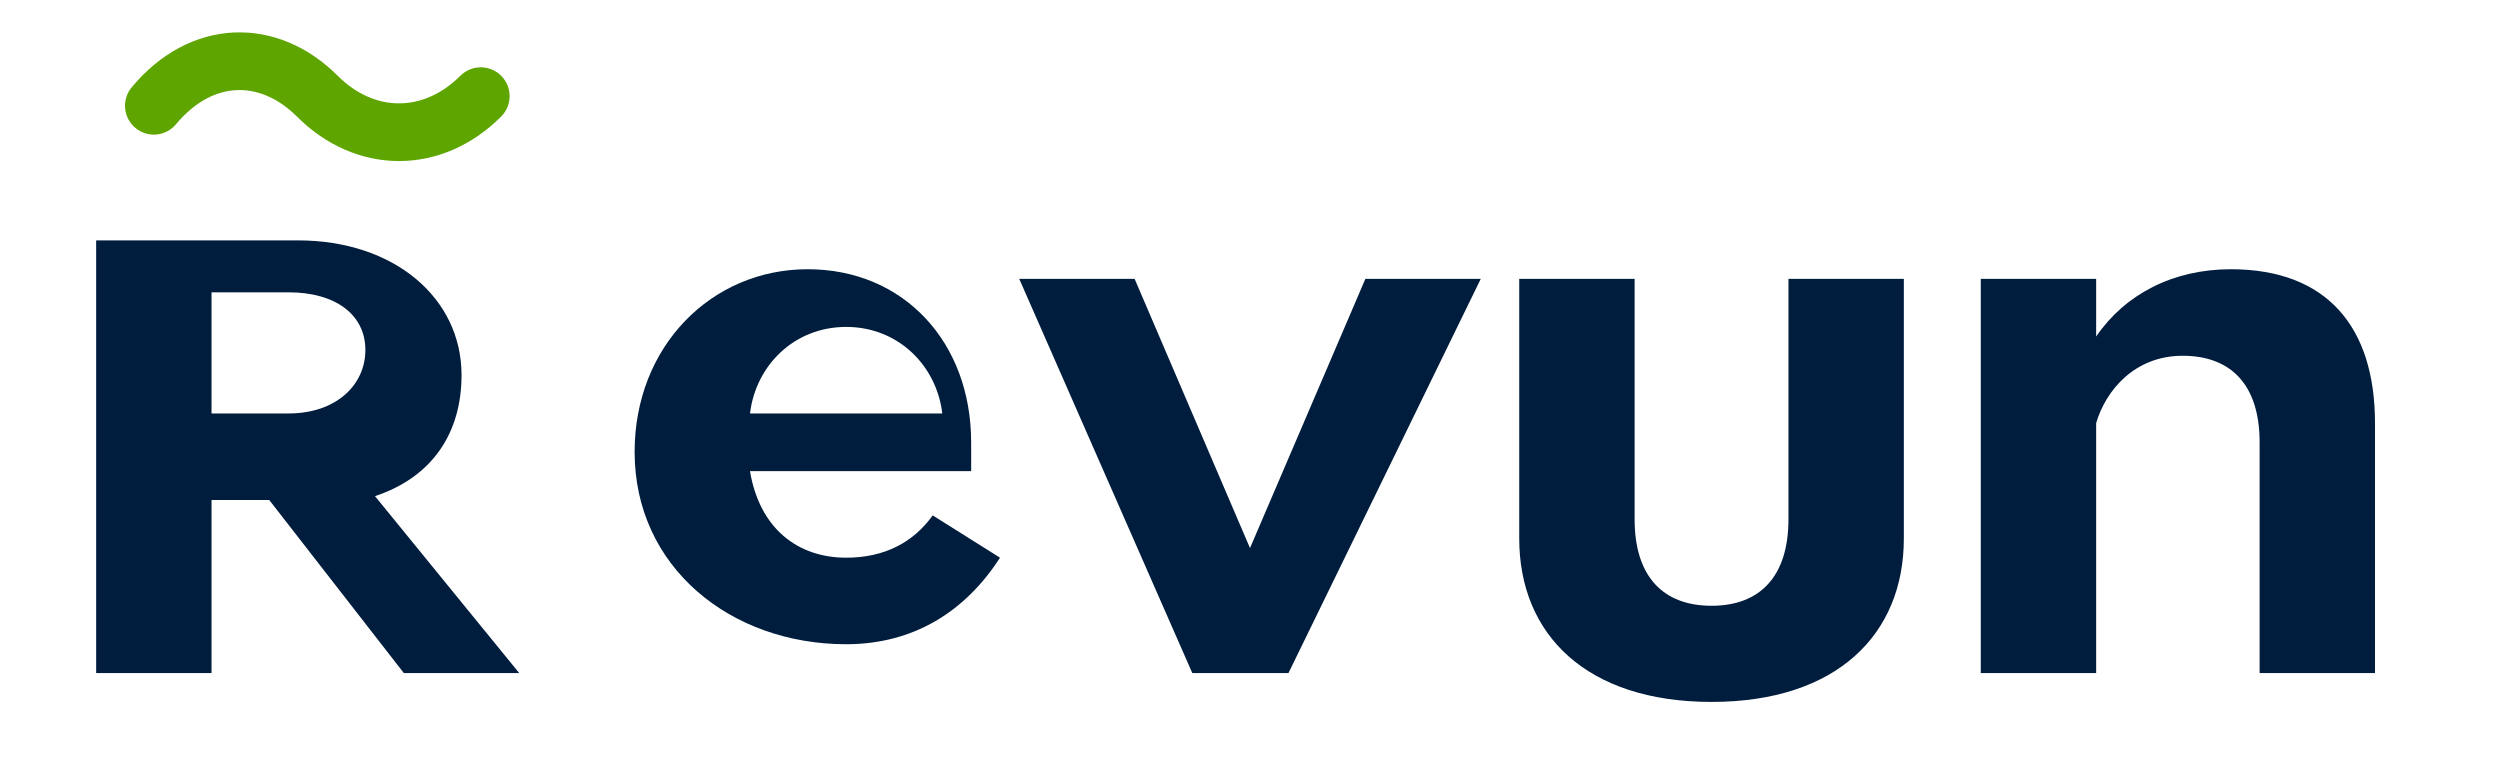
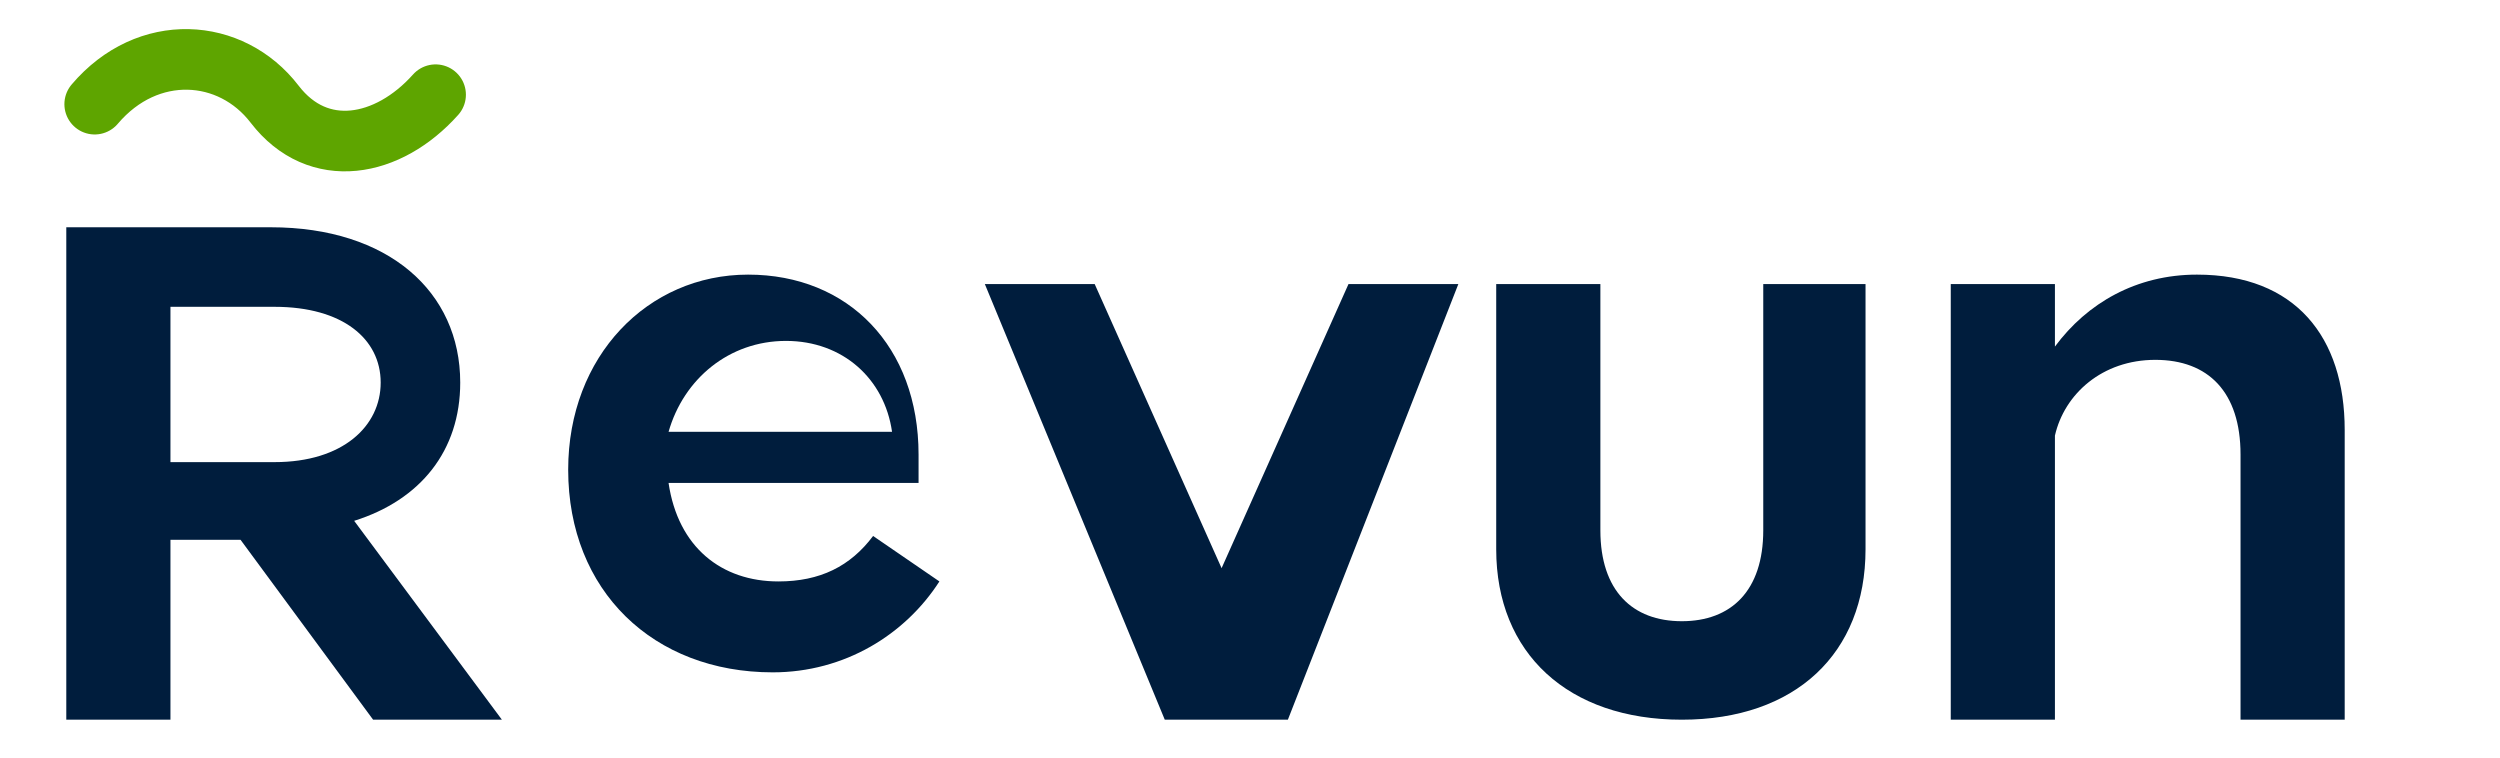
- <svg xmlns="http://www.w3.org/2000/svg" width="130" height="40" viewBox="0 0 130 40" fill="none">
-   <path d="M8 5.5C10.5 2.5 14 2.5 16.5 5C19 7.5 22.5 7.5 25 5" stroke="#5EA500" stroke-width="3" stroke-linecap="round" fill="none" />
-   <path d="M5 12.5H15.5C20.5 12.5 24 15.5 24 19.5C24 22.5 22.5 24.8 19.5 25.8L27 35H21L14 26H11V35H5V12.5ZM11 21.5H15C17.5 21.5 19 20 19 18.2C19 16.4 17.5 15.2 15 15.2H11V21.5Z" fill="#001D3D" />
-   <path d="M33 23.5C33 18 37 14 42 14C47 14 50.5 17.8 50.5 23V24.5H39C39.5 27.5 41.5 29 44 29C46 29 47.5 28.2 48.5 26.8L52 29C50.2 31.8 47.5 33.5 44 33.5C38 33.5 33 29.5 33 23.5ZM39 21.5H49C48.7 19 46.7 17 44 17C41.3 17 39.3 19 39 21.5Z" fill="#001D3D" />
-   <path d="M53 14.5H59L65 28.5L71 14.5H77L67 35H62L53 14.5Z" fill="#001D3D" />
-   <path d="M79 14.5H85V27C85 30 86.5 31.5 89 31.5C91.5 31.5 93 30 93 27V14.5H99V28C99 33 95.5 36.5 89 36.5C82.5 36.5 79 33 79 28V14.5Z" fill="#001D3D" />
-   <path d="M103 14.5H109V17.5C110.5 15.3 113 14 116 14C121 14 123.5 17 123.5 22V35H117.5V23C117.5 20 116 18.5 113.5 18.5C111 18.5 109.5 20.3 109 22V35H103V14.5Z" fill="#001D3D" />
+ <svg xmlns="http://www.w3.org/2000/svg" width="132" height="40" viewBox="0 0 132 40" fill="none">
+   <path d="M5 5.5C7.8 2.2 12.2 2.5 14.5 5.5C16.8 8.5 20.5 7.8 23 5" stroke="#5EA500" stroke-width="3.2" stroke-linecap="round" fill="none" />
+   <path d="M3.5 12h10.8c6.2 0 10 3.4 10 8.2 0 3.6-2.1 6.2-5.6 7.3l7.8 10.5h-6.8l-7-9.5H9v9.5H3.5V12zm5.5 4.2v8.2h5.5c3.6 0 5.6-1.9 5.6-4.2 0-2.3-2-4-5.6-4H9z" fill="#001D3D" />
+   <path d="M30 24.8c0-6 4.2-10.3 9.5-10.3 5.3 0 9 3.8 9 9.5v1.5H35.3c.5 3.4 2.8 5.2 5.8 5.2 2.2 0 3.8-.8 5-2.4l3.5 2.4c-1.8 2.8-5 4.8-8.8 4.8-6.3 0-10.8-4.3-10.8-10.7zm5.3-2h11.8c-.4-2.8-2.6-4.8-5.6-4.8-3 0-5.4 2-6.2 4.8z" fill="#001D3D" />
+   <path d="M52 15h5.8l6.7 15 6.7-15h5.8L68 38h-6.5L52 15z" fill="#001D3D" />
+   <path d="M79 15h5.5v13c0 3.2 1.7 4.8 4.3 4.8 2.6 0 4.3-1.6 4.3-4.8V15H98.5v14c0 5.5-3.7 9-9.7 9S79 34.5 79 29V15z" fill="#001D3D" />
+   <path d="M103 15h5.5v3.3c1.7-2.3 4.3-3.8 7.5-3.8 5.2 0 7.8 3.3 7.8 8.2V38h-5.5V24c0-3.3-1.7-5-4.5-5-2.8 0-4.8 1.8-5.3 4V38H103V15z" fill="#001D3D" />
</svg>
